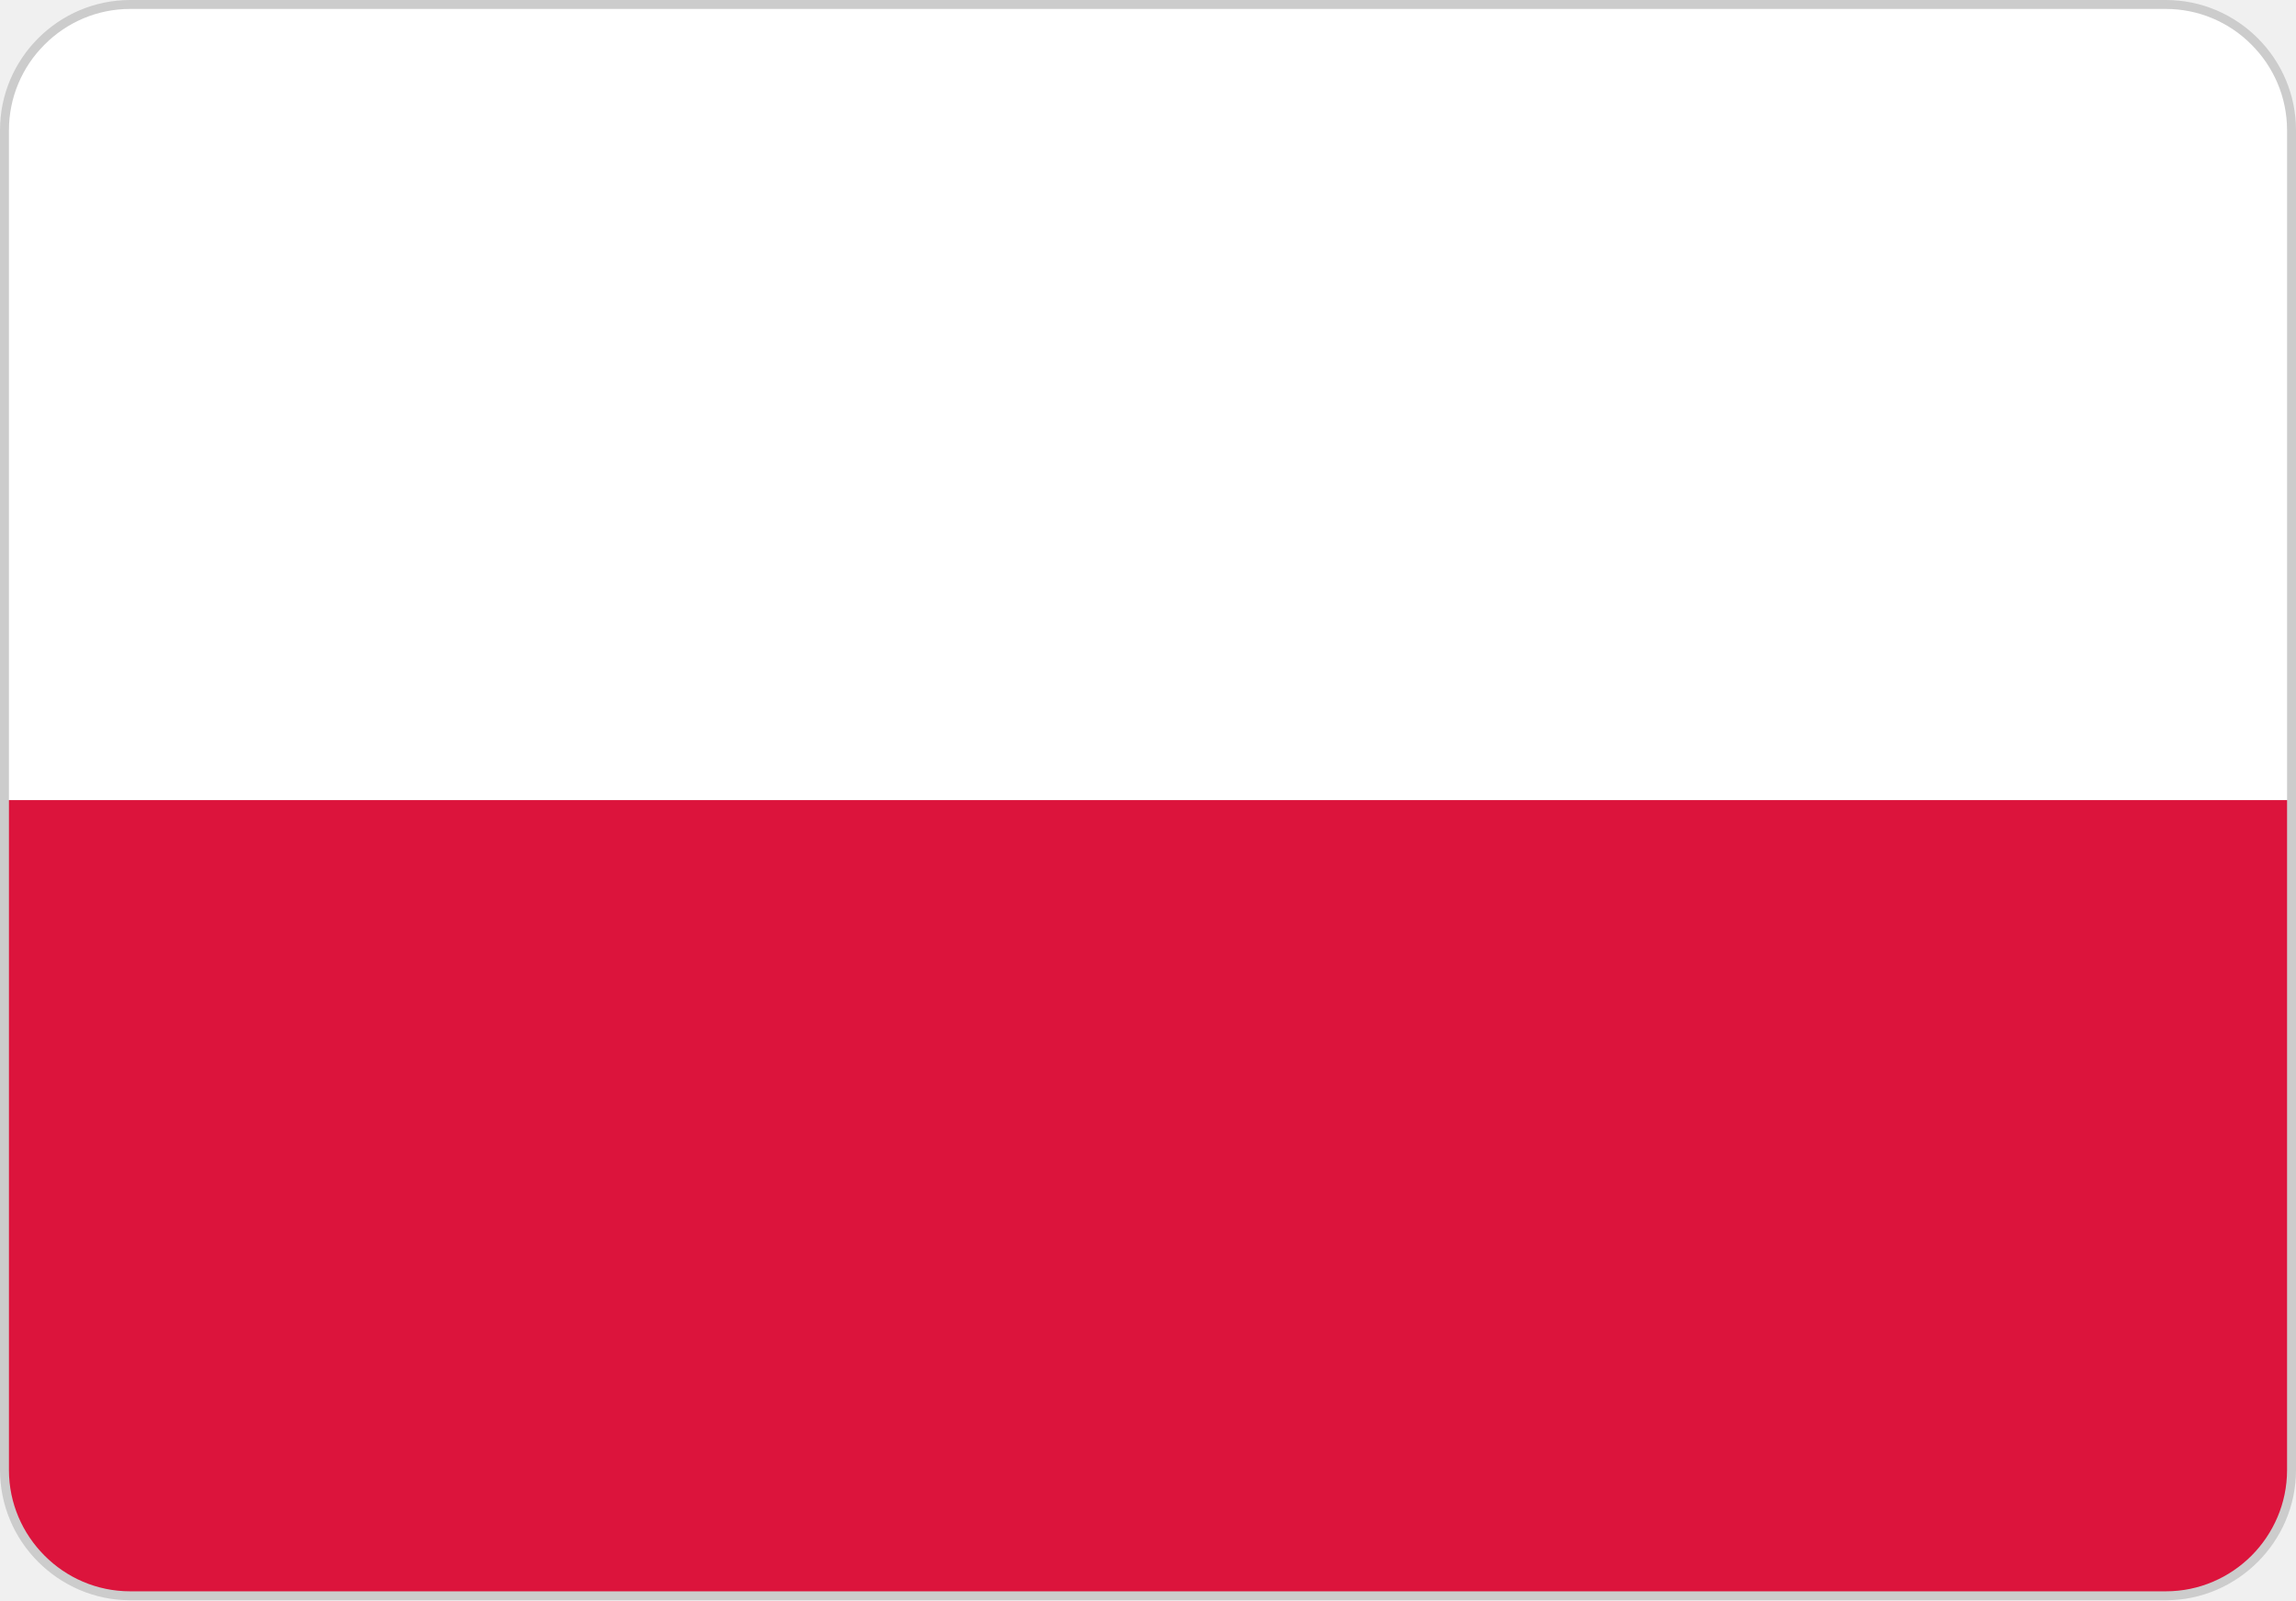
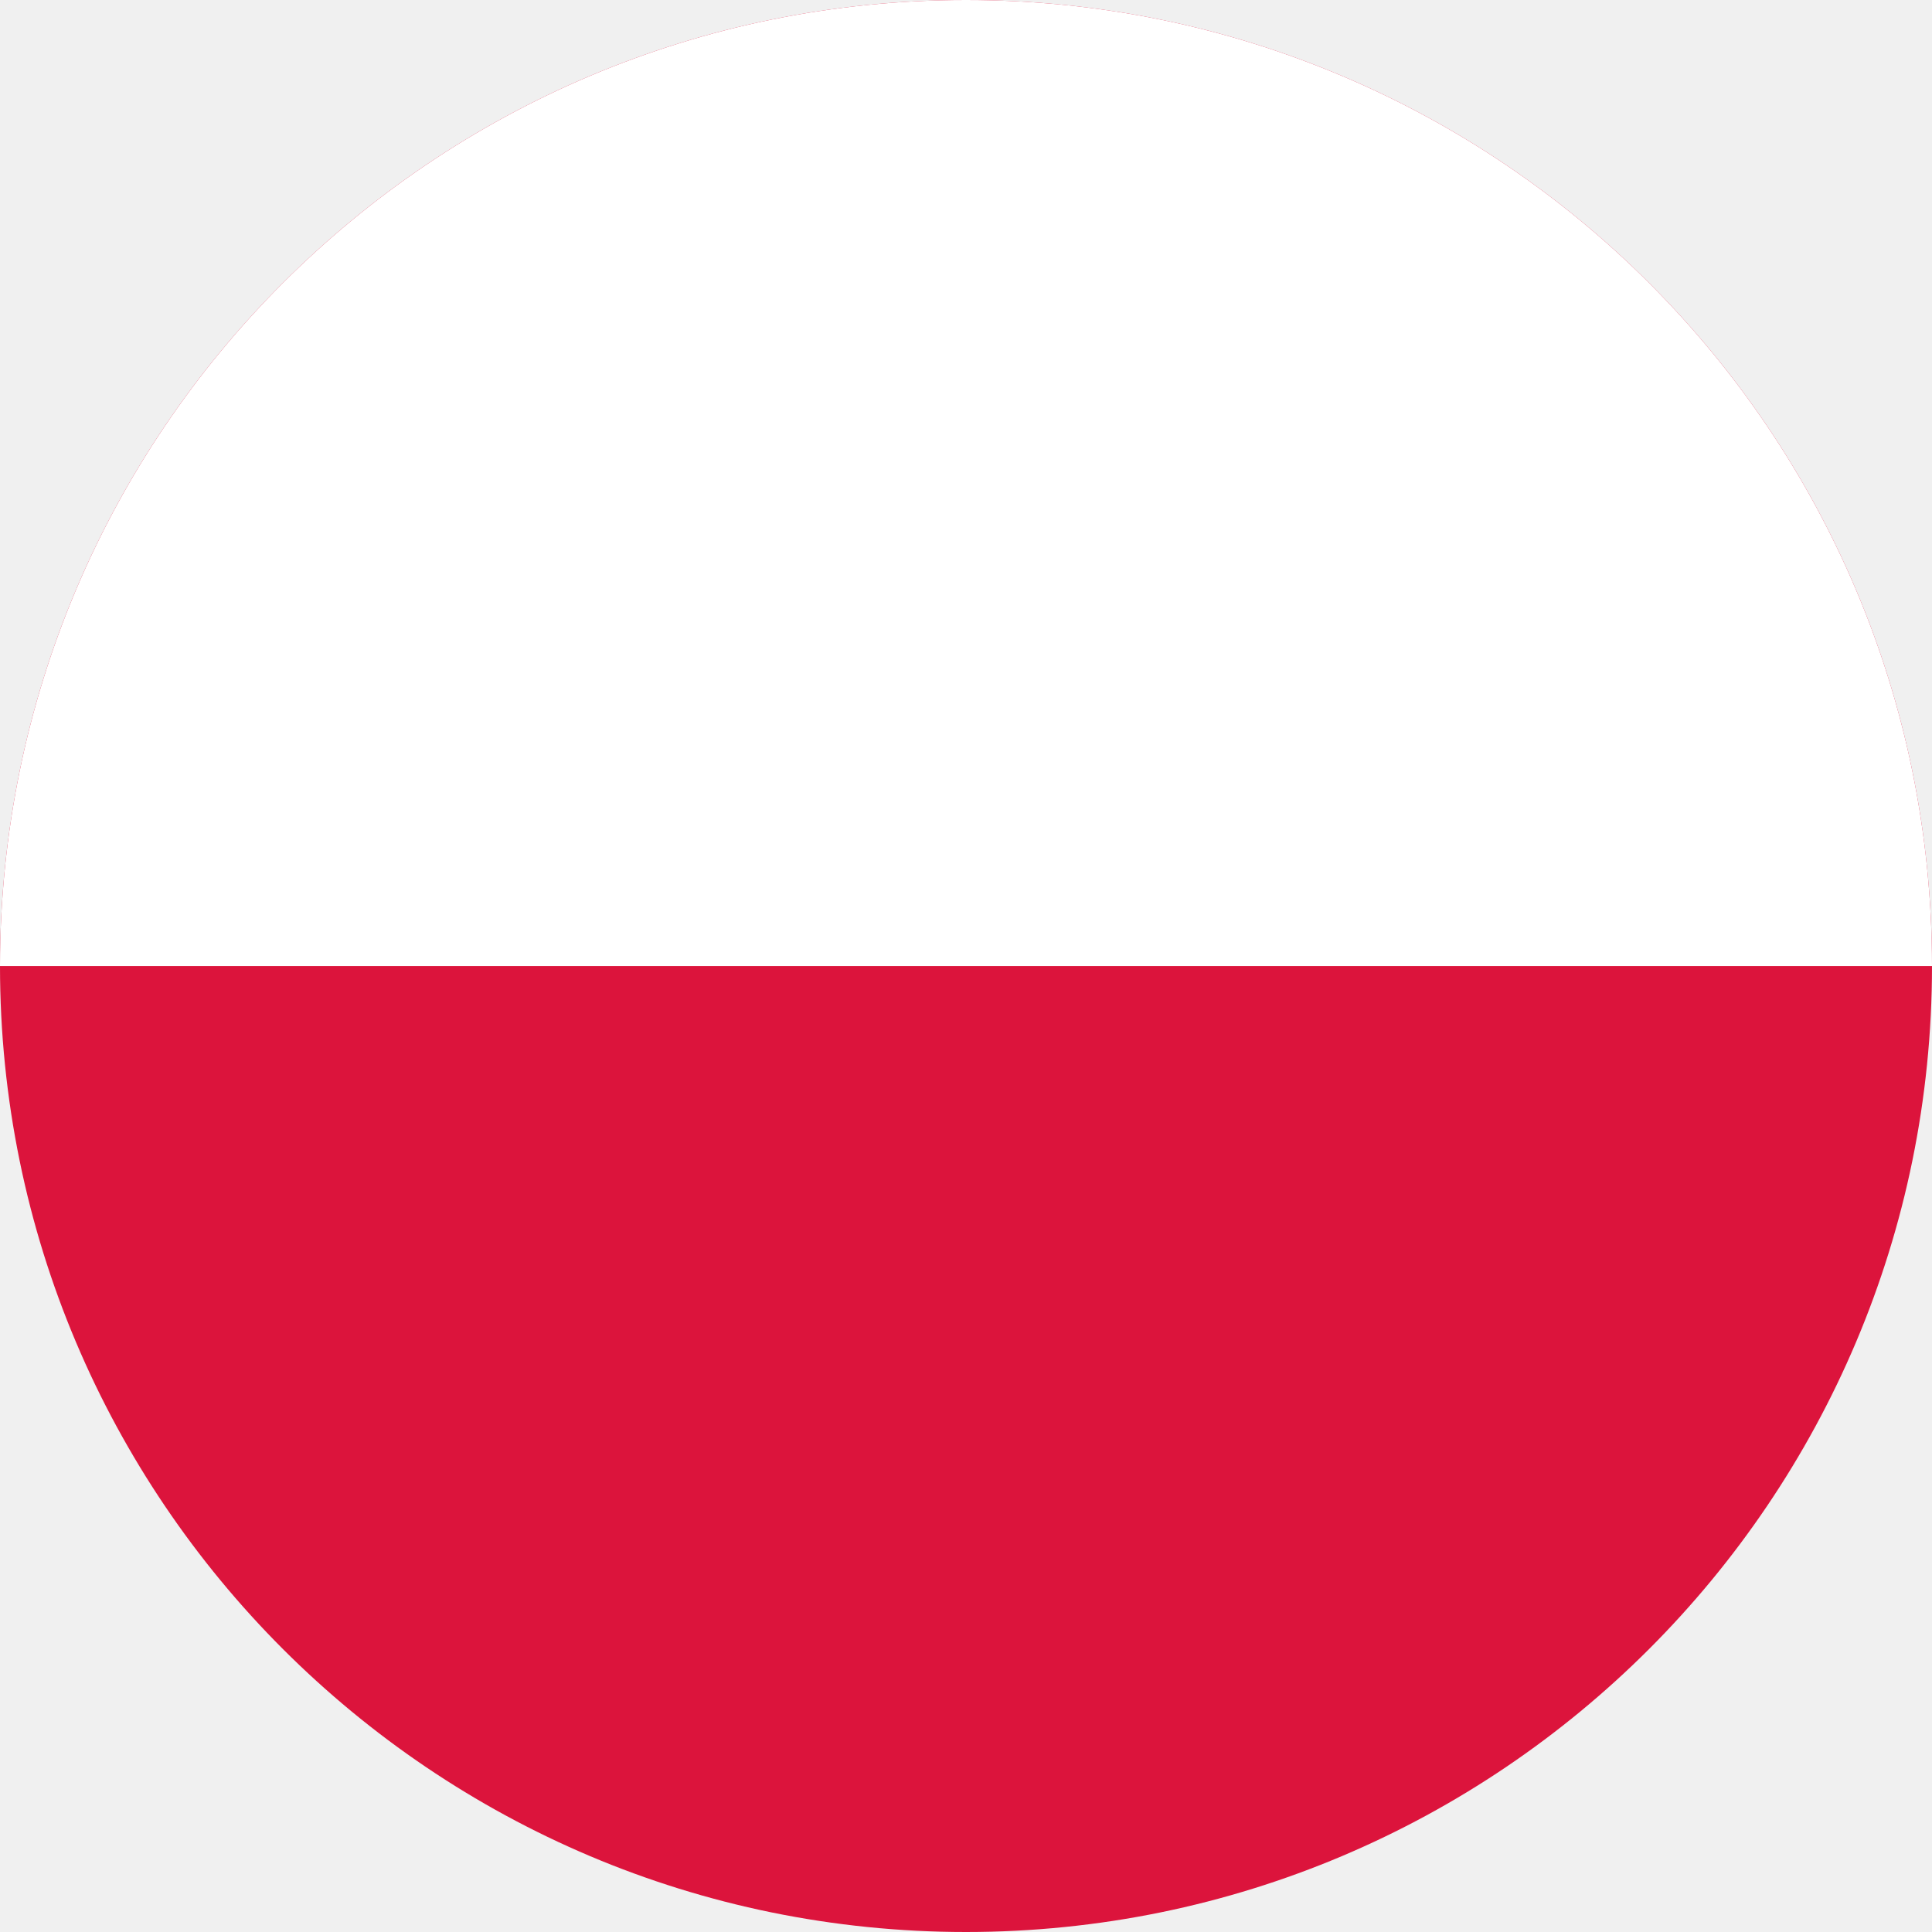
- <svg xmlns="http://www.w3.org/2000/svg" shape-rendering="geometricPrecision" text-rendering="geometricPrecision" image-rendering="optimizeQuality" fill-rule="evenodd" clip-rule="evenodd" viewBox="0 0 205.46 143.18">
-   <path fill="#fff" fill-rule="nonzero" d="M11.65.4h182.16c6.19 0 11.25 5.06 11.25 11.25v119.88c0 6.18-5.06 11.25-11.25 11.25H11.65C5.46 142.78.4 137.71.4 131.53V11.65C.4 5.46 5.46.4 11.65.4z" />
-   <path fill="#dc143c" fill-rule="nonzero" d="M.4 71.59h204.66v59.94c0 6.18-5.06 11.25-11.25 11.25H11.65C5.46 142.78.4 137.71.4 131.53V71.59z" />
-   <path fill="#CCC" fill-rule="nonzero" d="M11.65 0h182.16c3.21 0 6.12 1.31 8.23 3.42a11.61 11.61 0 0 1 3.42 8.23v119.88c0 3.2-1.31 6.11-3.42 8.22-2.11 2.11-5.02 3.43-8.23 3.43H11.65c-3.2 0-6.12-1.32-8.23-3.43A11.604 11.604 0 0 1 0 131.53V11.65c0-3.21 1.31-6.12 3.42-8.23C5.53 1.31 8.45 0 11.65 0zm182.16.8H11.65c-2.99 0-5.7 1.22-7.66 3.19A10.793 10.793 0 0 0 .8 11.65v119.88c0 2.98 1.22 5.69 3.19 7.66 1.96 1.97 4.67 3.19 7.66 3.19h182.16c2.99 0 5.7-1.22 7.67-3.19 1.96-1.97 3.18-4.68 3.18-7.66V11.65c0-2.98-1.22-5.7-3.19-7.66A10.776 10.776 0 0 0 193.81.8z" />
+ <svg xmlns="http://www.w3.org/2000/svg" width="40" height="40" viewBox="0 0 40 40" fill="none">
+   <g clip-path="url(#clip0_1_3044)">
+     <path d="M50 0H-10V40.002H50V0Z" fill="#DC143C" />
+     <path d="M50 0H-10V20.001H50V0Z" fill="white" />
+   </g>
+   <defs>
+     <clipPath id="clip0_1_3044">
+       <rect width="40" height="40" rx="20" fill="white" />
+     </clipPath>
+   </defs>
</svg>
